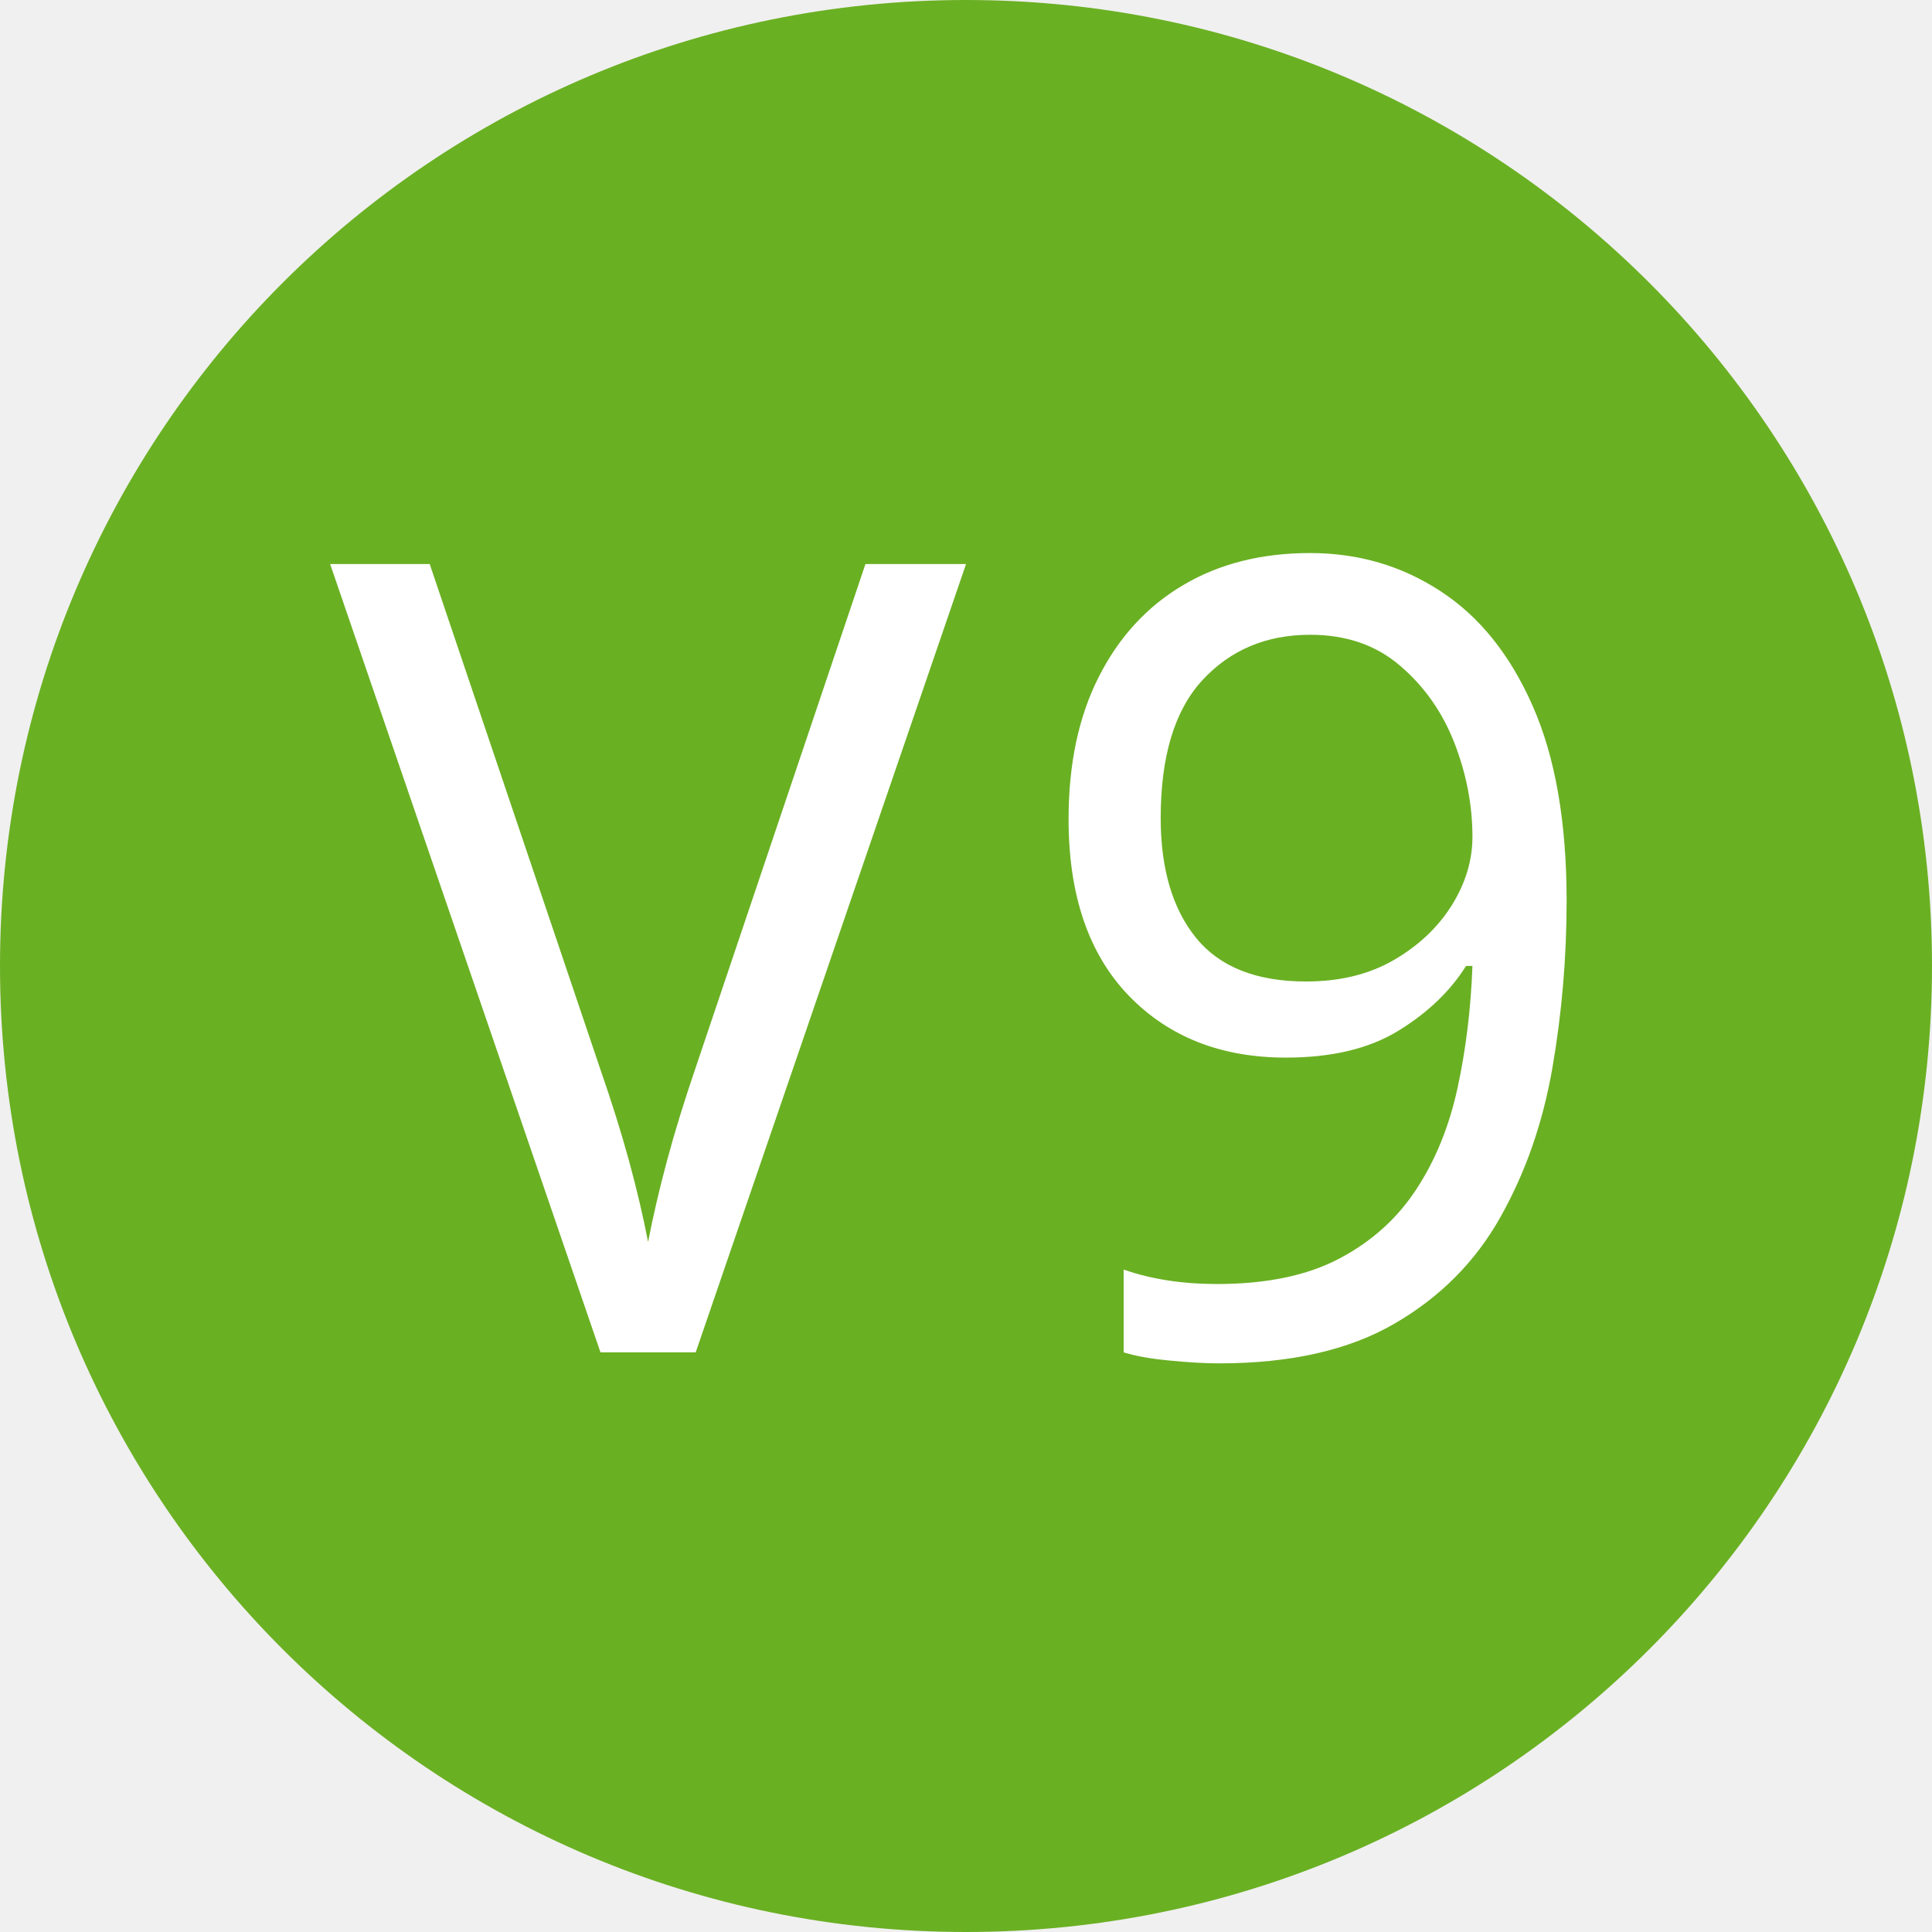
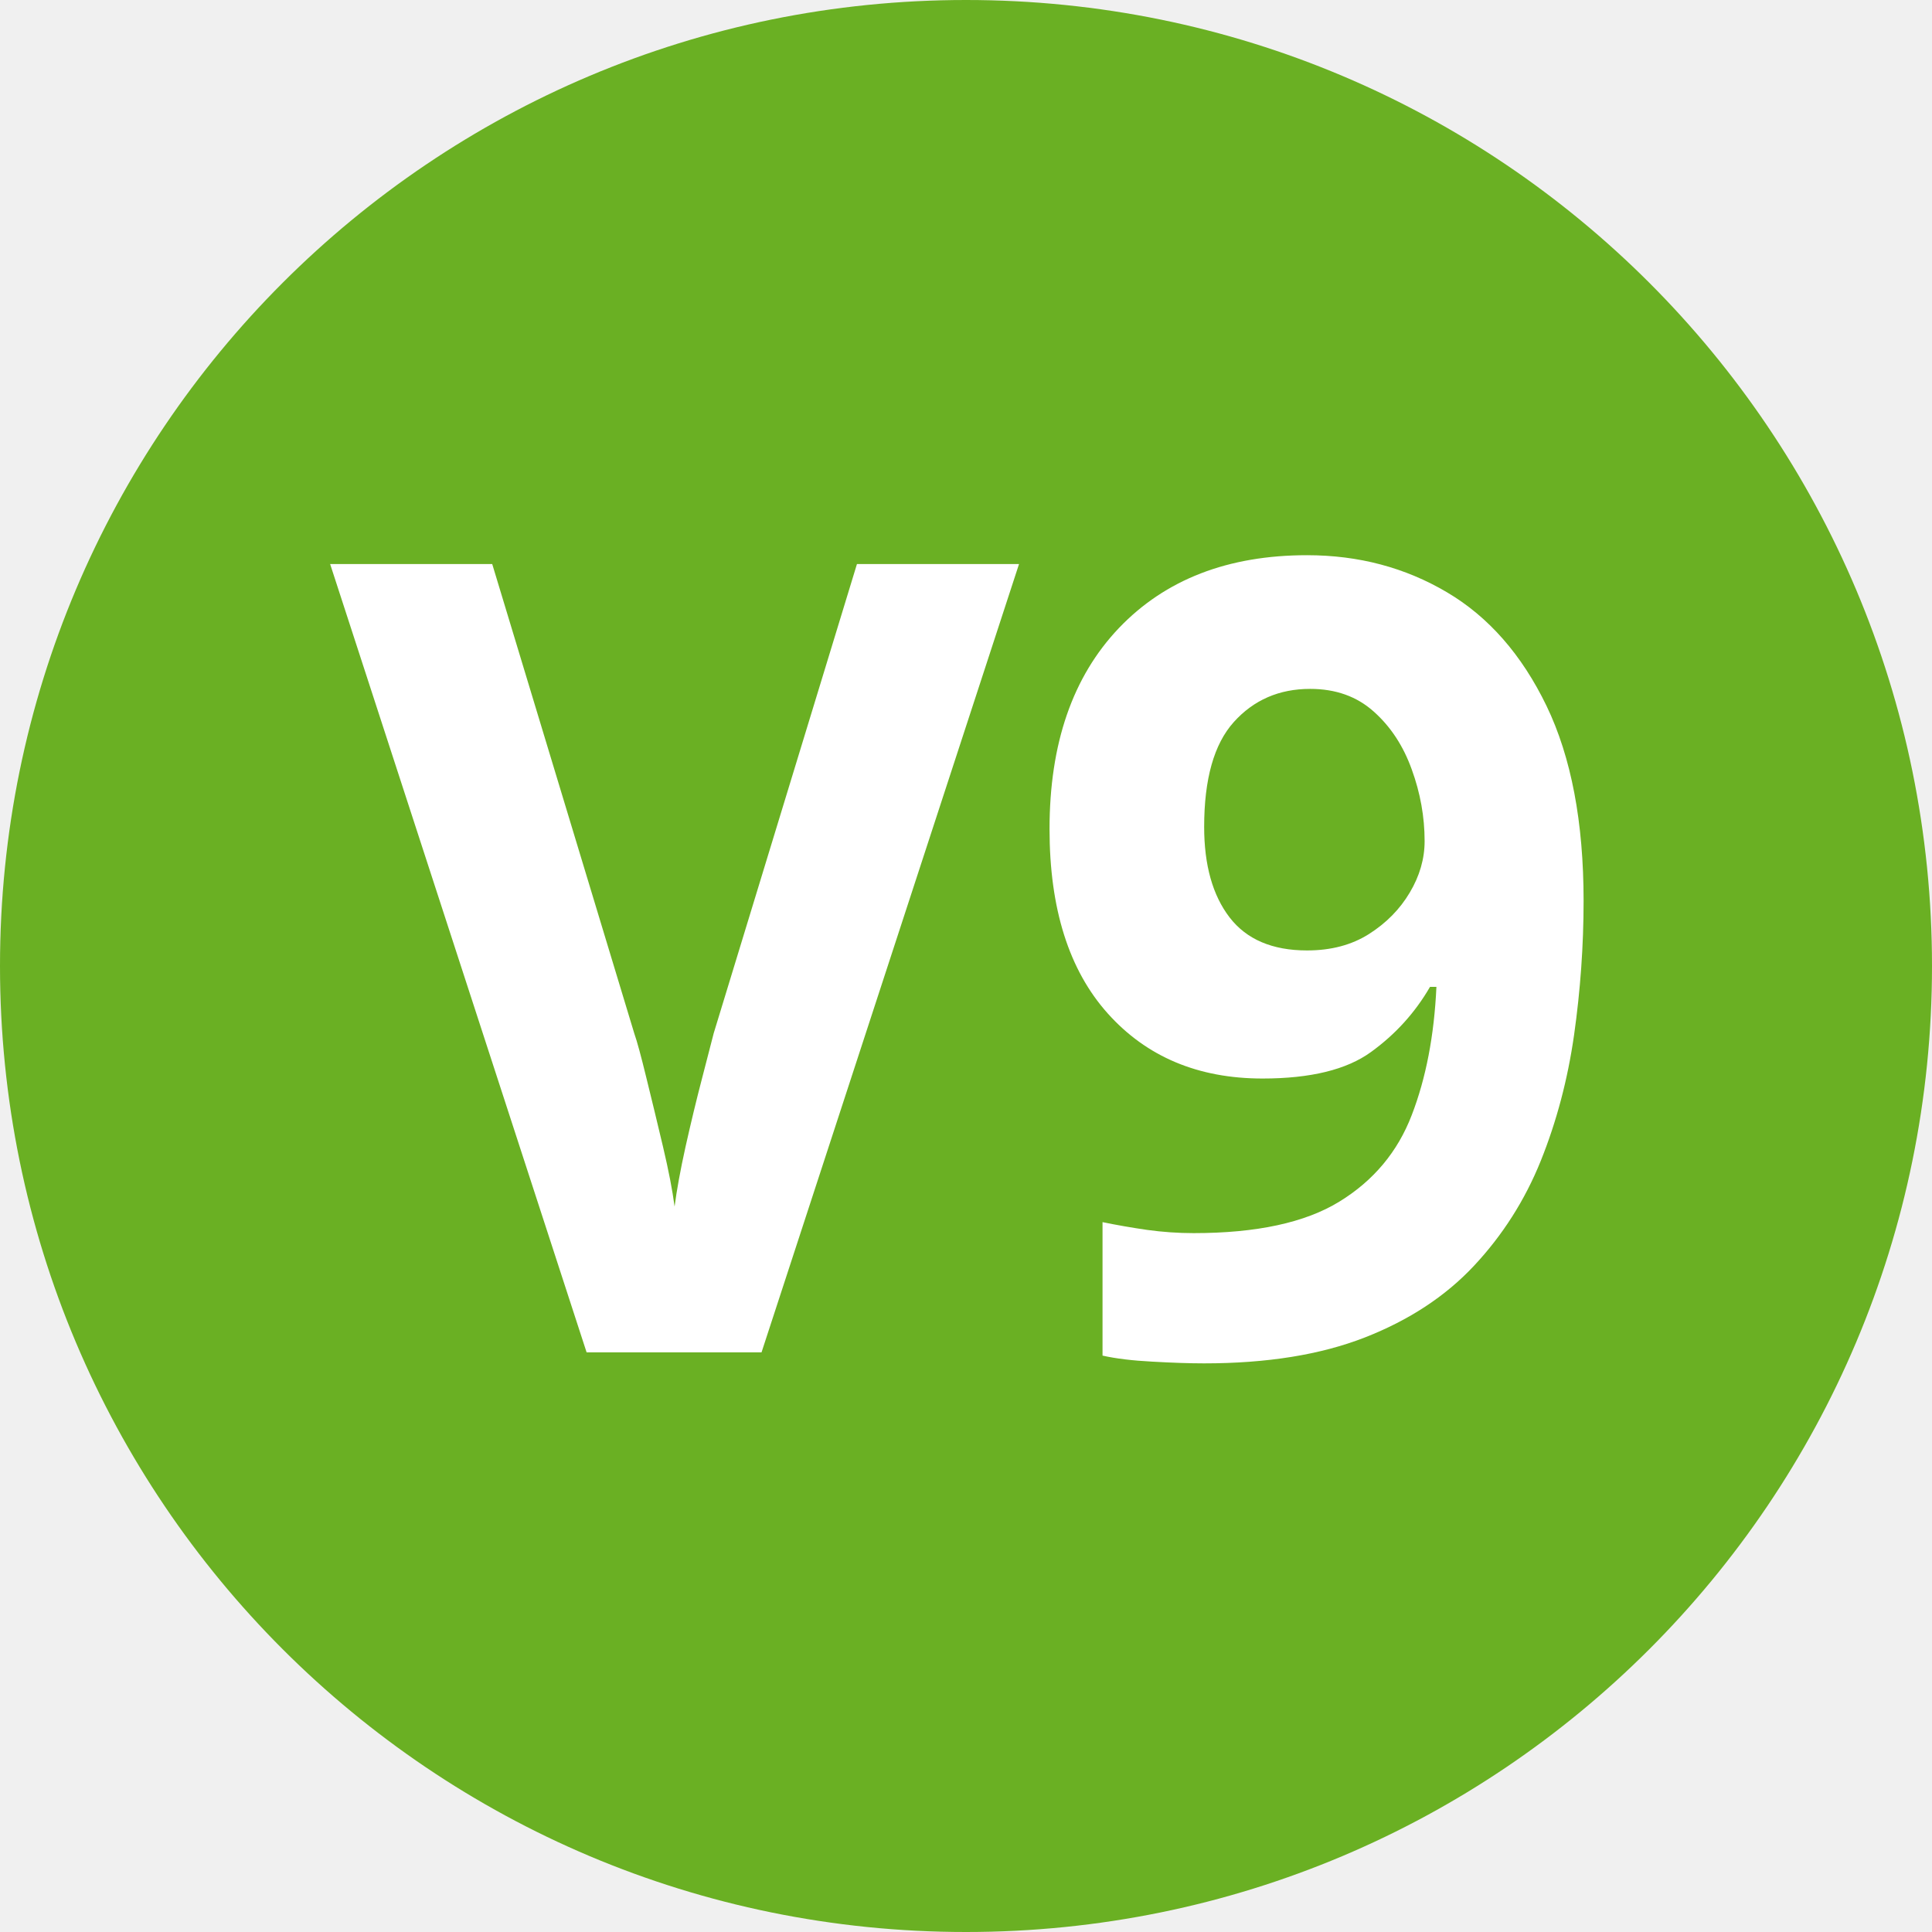
<svg xmlns="http://www.w3.org/2000/svg" version="1.1" id="Capa_1" x="0px" y="0px" viewBox="0 0 140 140" style="enable-background:new 0 0 140 140;" xml:space="preserve">
  <style type="text/css">
	.st0{fill:#6AB023;}
	.st1{fill:#FFFFFF;}
- 	.st2{font-family:'HelveticaNeueLTStd-Bd';}
+ 	.st2{font-family:'Helvetica Neue LT Std'; font-weight: 1000}
	.st3{font-size:80px;}
	.st4{letter-spacing:-4.2;}
</style>
  <g>
    <path class="st0" d="M140,70c0-38.7-31.3-70-70-70S0,31.3,0,70s31.3,70,70,70S140,108.7,140,70" />
  </g>
  <text transform="matrix(0.96 0 0 1 23.923 97.9976)" class="st1 st2 st3 st4">V</text>
  <text transform="matrix(0.96 0 0 1 73.5932 97.9976)" class="st1 st2 st3">9</text>
</svg>
